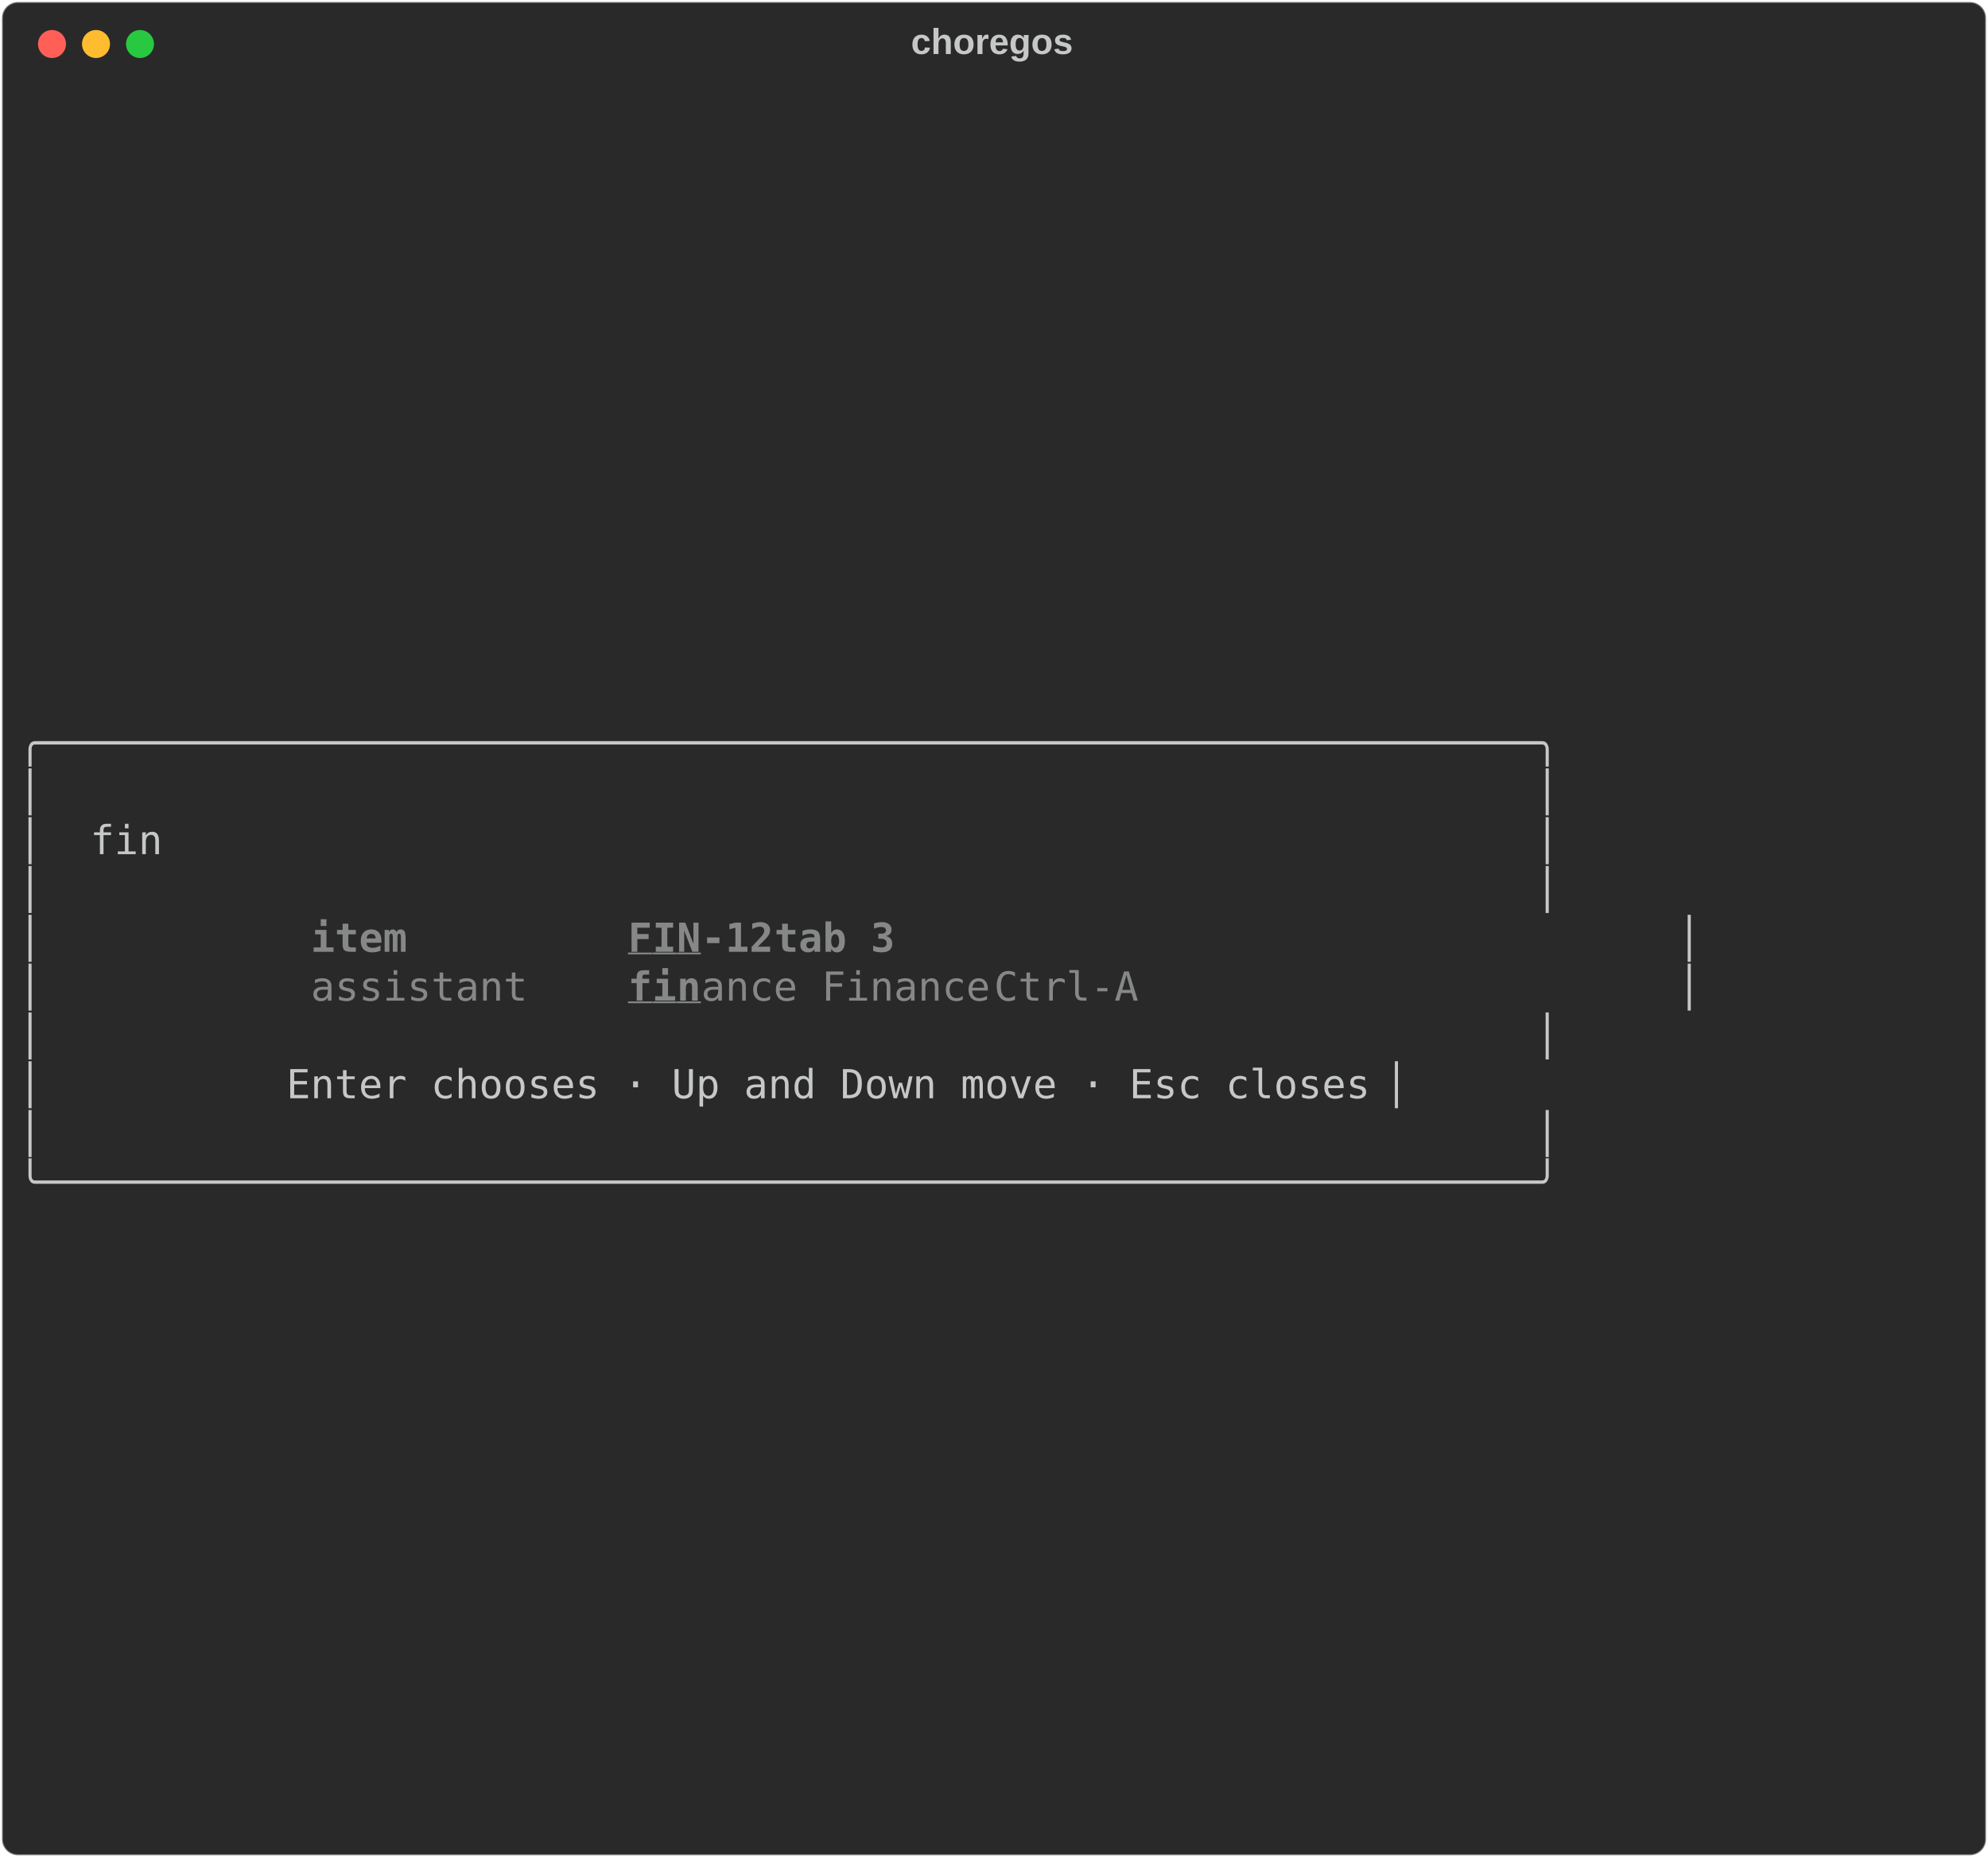
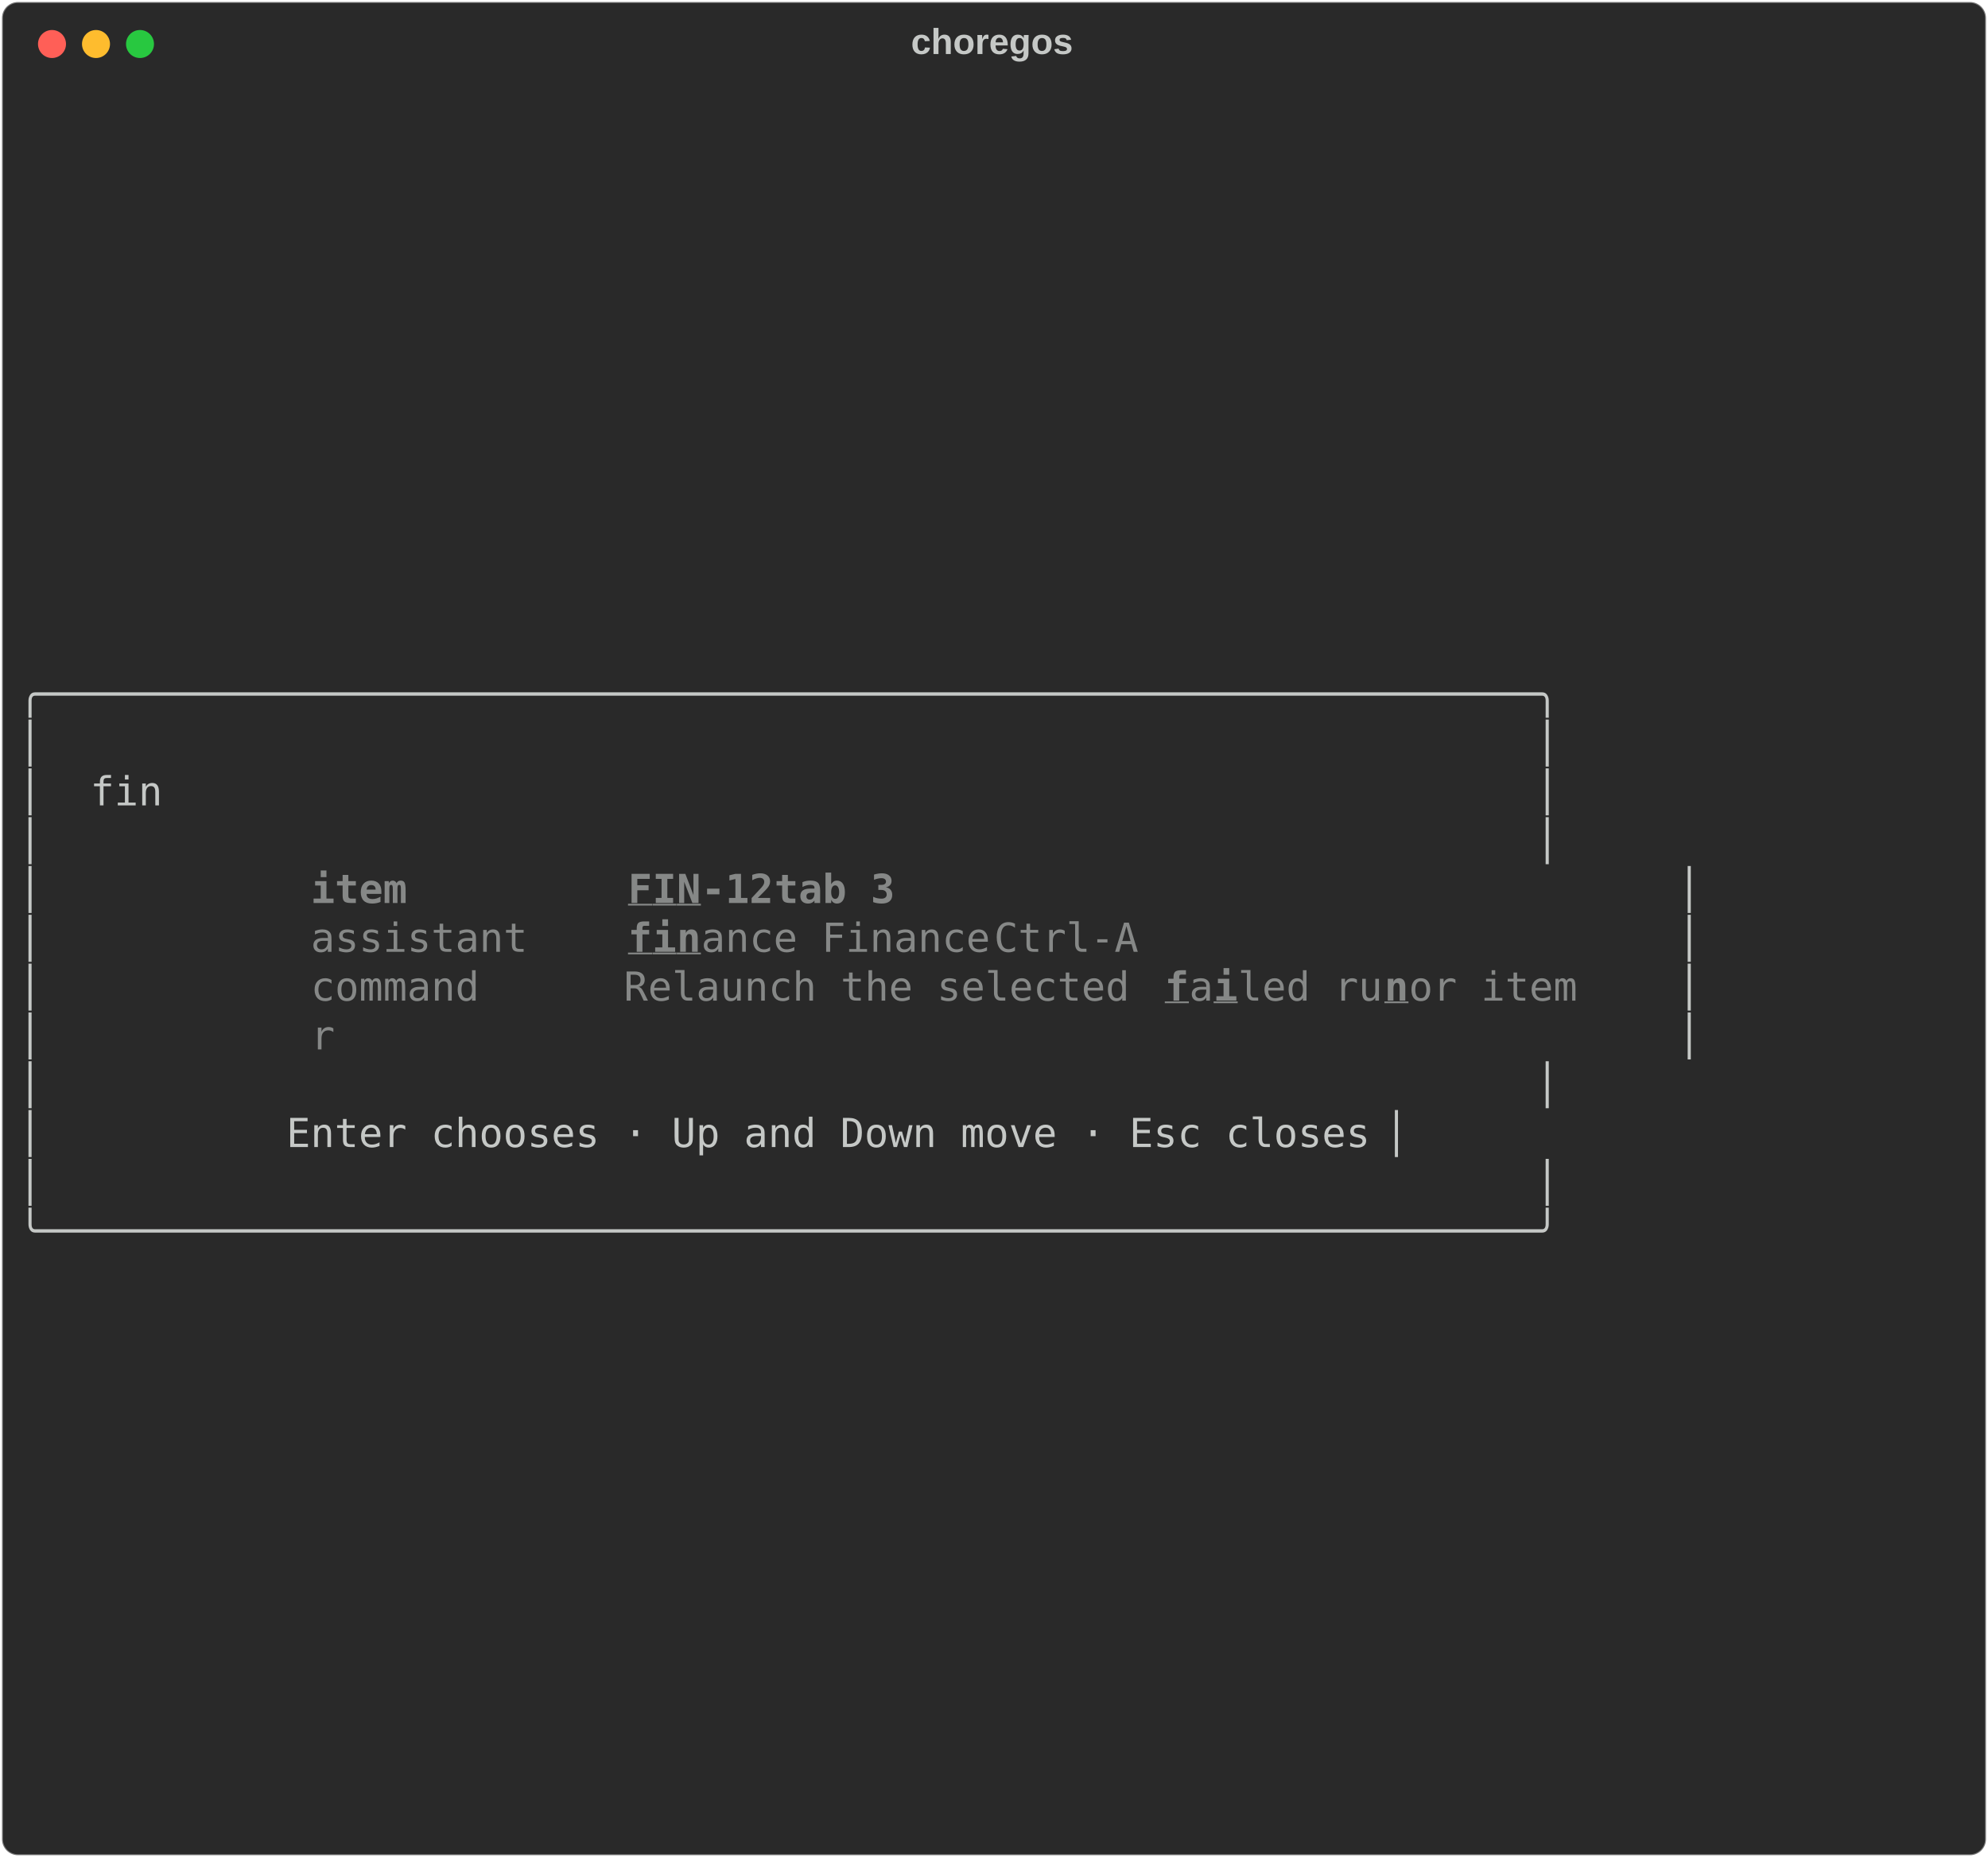
<svg xmlns="http://www.w3.org/2000/svg" class="rich-terminal" viewBox="0 0 994 928.4">
  <style>

    @font-face {
        font-family: "Fira Code";
        src: local("FiraCode-Regular"),
                url("https://cdnjs.cloudflare.com/ajax/libs/firacode/6.2.0/woff2/FiraCode-Regular.woff2") format("woff2"),
                url("https://cdnjs.cloudflare.com/ajax/libs/firacode/6.2.0/woff/FiraCode-Regular.woff") format("woff");
        font-style: normal;
        font-weight: 400;
    }
    @font-face {
        font-family: "Fira Code";
        src: local("FiraCode-Bold"),
                url("https://cdnjs.cloudflare.com/ajax/libs/firacode/6.2.0/woff2/FiraCode-Bold.woff2") format("woff2"),
                url("https://cdnjs.cloudflare.com/ajax/libs/firacode/6.2.0/woff/FiraCode-Bold.woff") format("woff");
        font-style: bold;
        font-weight: 700;
    }

-     .terminal-1299447821-matrix {
+     .terminal-3999134266-matrix {
        font-family: Fira Code, monospace;
        font-size: 20px;
        line-height: 24.4px;
        font-variant-east-asian: full-width;
    }

-     .terminal-1299447821-title {
+     .terminal-3999134266-title {
        font-size: 18px;
        font-weight: bold;
        font-family: arial;
    }

-     .terminal-1299447821-r1 { fill: #c5c8c6 }
- .terminal-1299447821-r2 { fill: #868887;font-weight: bold }
- .terminal-1299447821-r3 { fill: #868887;font-weight: bold;text-decoration: underline; }
- .terminal-1299447821-r4 { fill: #c5c8c6;font-weight: bold }
- .terminal-1299447821-r5 { fill: #868887 }
+     .terminal-3999134266-r1 { fill: #c5c8c6 }
+ .terminal-3999134266-r2 { fill: #868887;font-weight: bold }
+ .terminal-3999134266-r3 { fill: #868887;font-weight: bold;text-decoration: underline; }
+ .terminal-3999134266-r4 { fill: #c5c8c6;font-weight: bold }
+ .terminal-3999134266-r5 { fill: #868887 }
    </style>
  <defs>
-     <clipPath id="terminal-1299447821-clip-terminal">
+     <clipPath id="terminal-3999134266-clip-terminal">
      <rect x="0" y="0" width="975.0" height="877.4" />
    </clipPath>
-     <clipPath id="terminal-1299447821-line-0">
+     <clipPath id="terminal-3999134266-line-0">
      <rect x="0" y="1.5" width="976" height="24.65" />
    </clipPath>
-     <clipPath id="terminal-1299447821-line-1">
+     <clipPath id="terminal-3999134266-line-1">
      <rect x="0" y="25.9" width="976" height="24.65" />
    </clipPath>
-     <clipPath id="terminal-1299447821-line-2">
+     <clipPath id="terminal-3999134266-line-2">
      <rect x="0" y="50.3" width="976" height="24.65" />
    </clipPath>
-     <clipPath id="terminal-1299447821-line-3">
+     <clipPath id="terminal-3999134266-line-3">
      <rect x="0" y="74.7" width="976" height="24.65" />
    </clipPath>
-     <clipPath id="terminal-1299447821-line-4">
+     <clipPath id="terminal-3999134266-line-4">
      <rect x="0" y="99.1" width="976" height="24.65" />
    </clipPath>
-     <clipPath id="terminal-1299447821-line-5">
+     <clipPath id="terminal-3999134266-line-5">
      <rect x="0" y="123.5" width="976" height="24.65" />
    </clipPath>
-     <clipPath id="terminal-1299447821-line-6">
+     <clipPath id="terminal-3999134266-line-6">
      <rect x="0" y="147.9" width="976" height="24.65" />
    </clipPath>
-     <clipPath id="terminal-1299447821-line-7">
+     <clipPath id="terminal-3999134266-line-7">
      <rect x="0" y="172.3" width="976" height="24.65" />
    </clipPath>
-     <clipPath id="terminal-1299447821-line-8">
+     <clipPath id="terminal-3999134266-line-8">
      <rect x="0" y="196.7" width="976" height="24.65" />
    </clipPath>
-     <clipPath id="terminal-1299447821-line-9">
+     <clipPath id="terminal-3999134266-line-9">
      <rect x="0" y="221.1" width="976" height="24.65" />
    </clipPath>
-     <clipPath id="terminal-1299447821-line-10">
+     <clipPath id="terminal-3999134266-line-10">
      <rect x="0" y="245.5" width="976" height="24.65" />
    </clipPath>
-     <clipPath id="terminal-1299447821-line-11">
+     <clipPath id="terminal-3999134266-line-11">
      <rect x="0" y="269.9" width="976" height="24.65" />
    </clipPath>
-     <clipPath id="terminal-1299447821-line-12">
+     <clipPath id="terminal-3999134266-line-12">
      <rect x="0" y="294.3" width="976" height="24.65" />
    </clipPath>
-     <clipPath id="terminal-1299447821-line-13">
+     <clipPath id="terminal-3999134266-line-13">
      <rect x="0" y="318.7" width="976" height="24.65" />
    </clipPath>
-     <clipPath id="terminal-1299447821-line-14">
+     <clipPath id="terminal-3999134266-line-14">
      <rect x="0" y="343.1" width="976" height="24.65" />
    </clipPath>
-     <clipPath id="terminal-1299447821-line-15">
+     <clipPath id="terminal-3999134266-line-15">
      <rect x="0" y="367.5" width="976" height="24.65" />
    </clipPath>
-     <clipPath id="terminal-1299447821-line-16">
+     <clipPath id="terminal-3999134266-line-16">
      <rect x="0" y="391.9" width="976" height="24.65" />
    </clipPath>
-     <clipPath id="terminal-1299447821-line-17">
+     <clipPath id="terminal-3999134266-line-17">
      <rect x="0" y="416.3" width="976" height="24.65" />
    </clipPath>
-     <clipPath id="terminal-1299447821-line-18">
+     <clipPath id="terminal-3999134266-line-18">
      <rect x="0" y="440.7" width="976" height="24.65" />
    </clipPath>
-     <clipPath id="terminal-1299447821-line-19">
+     <clipPath id="terminal-3999134266-line-19">
      <rect x="0" y="465.1" width="976" height="24.65" />
    </clipPath>
-     <clipPath id="terminal-1299447821-line-20">
+     <clipPath id="terminal-3999134266-line-20">
      <rect x="0" y="489.5" width="976" height="24.65" />
    </clipPath>
-     <clipPath id="terminal-1299447821-line-21">
+     <clipPath id="terminal-3999134266-line-21">
      <rect x="0" y="513.9" width="976" height="24.65" />
    </clipPath>
-     <clipPath id="terminal-1299447821-line-22">
+     <clipPath id="terminal-3999134266-line-22">
      <rect x="0" y="538.3" width="976" height="24.65" />
    </clipPath>
-     <clipPath id="terminal-1299447821-line-23">
+     <clipPath id="terminal-3999134266-line-23">
      <rect x="0" y="562.7" width="976" height="24.65" />
    </clipPath>
-     <clipPath id="terminal-1299447821-line-24">
+     <clipPath id="terminal-3999134266-line-24">
      <rect x="0" y="587.1" width="976" height="24.65" />
    </clipPath>
-     <clipPath id="terminal-1299447821-line-25">
+     <clipPath id="terminal-3999134266-line-25">
      <rect x="0" y="611.5" width="976" height="24.65" />
    </clipPath>
-     <clipPath id="terminal-1299447821-line-26">
+     <clipPath id="terminal-3999134266-line-26">
      <rect x="0" y="635.9" width="976" height="24.65" />
    </clipPath>
-     <clipPath id="terminal-1299447821-line-27">
+     <clipPath id="terminal-3999134266-line-27">
      <rect x="0" y="660.3" width="976" height="24.65" />
    </clipPath>
-     <clipPath id="terminal-1299447821-line-28">
+     <clipPath id="terminal-3999134266-line-28">
      <rect x="0" y="684.7" width="976" height="24.65" />
    </clipPath>
-     <clipPath id="terminal-1299447821-line-29">
+     <clipPath id="terminal-3999134266-line-29">
      <rect x="0" y="709.1" width="976" height="24.65" />
    </clipPath>
-     <clipPath id="terminal-1299447821-line-30">
+     <clipPath id="terminal-3999134266-line-30">
      <rect x="0" y="733.5" width="976" height="24.65" />
    </clipPath>
-     <clipPath id="terminal-1299447821-line-31">
+     <clipPath id="terminal-3999134266-line-31">
      <rect x="0" y="757.9" width="976" height="24.65" />
    </clipPath>
-     <clipPath id="terminal-1299447821-line-32">
+     <clipPath id="terminal-3999134266-line-32">
      <rect x="0" y="782.3" width="976" height="24.65" />
    </clipPath>
-     <clipPath id="terminal-1299447821-line-33">
+     <clipPath id="terminal-3999134266-line-33">
      <rect x="0" y="806.7" width="976" height="24.65" />
    </clipPath>
-     <clipPath id="terminal-1299447821-line-34">
+     <clipPath id="terminal-3999134266-line-34">
      <rect x="0" y="831.1" width="976" height="24.65" />
    </clipPath>
  </defs>
  <rect fill="#292929" stroke="rgba(255,255,255,0.35)" stroke-width="1" x="1" y="1" width="992" height="926.4" rx="8" />
-   <text class="terminal-1299447821-title" fill="#c5c8c6" text-anchor="middle" x="496" y="27">choregos</text>
+   <text class="terminal-3999134266-title" fill="#c5c8c6" text-anchor="middle" x="496" y="27">choregos</text>
  <g transform="translate(26,22)">
    <circle cx="0" cy="0" r="7" fill="#ff5f57" />
    <circle cx="22" cy="0" r="7" fill="#febc2e" />
    <circle cx="44" cy="0" r="7" fill="#28c840" />
  </g>
-   <g transform="translate(9, 41)" clip-path="url(#terminal-1299447821-clip-terminal)">
-     <g class="terminal-1299447821-matrix">
-       <text class="terminal-1299447821-r1" x="976" y="20" textLength="12.2" clip-path="url(#terminal-1299447821-line-0)">
- </text>
-       <text class="terminal-1299447821-r1" x="976" y="44.4" textLength="12.2" clip-path="url(#terminal-1299447821-line-1)">
- </text>
-       <text class="terminal-1299447821-r1" x="976" y="68.8" textLength="12.2" clip-path="url(#terminal-1299447821-line-2)">
- </text>
-       <text class="terminal-1299447821-r1" x="976" y="93.2" textLength="12.2" clip-path="url(#terminal-1299447821-line-3)">
- </text>
-       <text class="terminal-1299447821-r1" x="976" y="117.6" textLength="12.2" clip-path="url(#terminal-1299447821-line-4)">
- </text>
-       <text class="terminal-1299447821-r1" x="976" y="142" textLength="12.2" clip-path="url(#terminal-1299447821-line-5)">
- </text>
-       <text class="terminal-1299447821-r1" x="976" y="166.4" textLength="12.2" clip-path="url(#terminal-1299447821-line-6)">
- </text>
-       <text class="terminal-1299447821-r1" x="976" y="190.8" textLength="12.2" clip-path="url(#terminal-1299447821-line-7)">
- </text>
-       <text class="terminal-1299447821-r1" x="976" y="215.2" textLength="12.2" clip-path="url(#terminal-1299447821-line-8)">
- </text>
-       <text class="terminal-1299447821-r1" x="976" y="239.6" textLength="12.2" clip-path="url(#terminal-1299447821-line-9)">
- </text>
-       <text class="terminal-1299447821-r1" x="976" y="264" textLength="12.2" clip-path="url(#terminal-1299447821-line-10)">
- </text>
-       <text class="terminal-1299447821-r1" x="976" y="288.4" textLength="12.2" clip-path="url(#terminal-1299447821-line-11)">
- </text>
-       <text class="terminal-1299447821-r1" x="976" y="312.8" textLength="12.2" clip-path="url(#terminal-1299447821-line-12)">
- </text>
-       <text class="terminal-1299447821-r1" x="0" y="337.2" textLength="976" clip-path="url(#terminal-1299447821-line-13)">        ╭──────────────────────────────────────────────────────────────╮        </text>
-       <text class="terminal-1299447821-r1" x="976" y="337.2" textLength="12.2" clip-path="url(#terminal-1299447821-line-13)">
- </text>
-       <text class="terminal-1299447821-r1" x="0" y="361.6" textLength="976" clip-path="url(#terminal-1299447821-line-14)">        │                                                              │        </text>
-       <text class="terminal-1299447821-r1" x="976" y="361.6" textLength="12.2" clip-path="url(#terminal-1299447821-line-14)">
- </text>
-       <text class="terminal-1299447821-r1" x="0" y="386" textLength="976" clip-path="url(#terminal-1299447821-line-15)">        │  fin                                                         │        </text>
-       <text class="terminal-1299447821-r1" x="976" y="386" textLength="12.2" clip-path="url(#terminal-1299447821-line-15)">
- </text>
-       <text class="terminal-1299447821-r1" x="0" y="410.4" textLength="976" clip-path="url(#terminal-1299447821-line-16)">        │                                                              │        </text>
-       <text class="terminal-1299447821-r1" x="976" y="410.4" textLength="12.2" clip-path="url(#terminal-1299447821-line-16)">
- </text>
-       <text class="terminal-1299447821-r1" x="0" y="434.8" textLength="146.4" clip-path="url(#terminal-1299447821-line-17)">        │   </text>
-       <text class="terminal-1299447821-r2" x="146.4" y="434.8" textLength="158.6" clip-path="url(#terminal-1299447821-line-17)">item         </text>
-       <text class="terminal-1299447821-r3" x="305" y="434.8" textLength="12.2" clip-path="url(#terminal-1299447821-line-17)">F</text>
-       <text class="terminal-1299447821-r3" x="317.2" y="434.8" textLength="12.2" clip-path="url(#terminal-1299447821-line-17)">I</text>
-       <text class="terminal-1299447821-r3" x="329.4" y="434.8" textLength="12.2" clip-path="url(#terminal-1299447821-line-17)">N</text>
-       <text class="terminal-1299447821-r2" x="341.6" y="434.8" textLength="36.6" clip-path="url(#terminal-1299447821-line-17)">-12</text>
-       <text class="terminal-1299447821-r2" x="378.2" y="434.8" textLength="97.6" clip-path="url(#terminal-1299447821-line-17)">   tab 3</text>
-       <text class="terminal-1299447821-r1" x="829.6" y="434.8" textLength="146.4" clip-path="url(#terminal-1299447821-line-17)">   │        </text>
-       <text class="terminal-1299447821-r1" x="976" y="434.8" textLength="12.2" clip-path="url(#terminal-1299447821-line-17)">
- </text>
-       <text class="terminal-1299447821-r1" x="0" y="459.2" textLength="146.4" clip-path="url(#terminal-1299447821-line-18)">        │   </text>
-       <text class="terminal-1299447821-r5" x="146.4" y="459.2" textLength="158.6" clip-path="url(#terminal-1299447821-line-18)">assistant    </text>
-       <text class="terminal-1299447821-r3" x="305" y="459.2" textLength="12.2" clip-path="url(#terminal-1299447821-line-18)">f</text>
-       <text class="terminal-1299447821-r3" x="317.2" y="459.2" textLength="12.2" clip-path="url(#terminal-1299447821-line-18)">i</text>
-       <text class="terminal-1299447821-r3" x="329.4" y="459.2" textLength="12.2" clip-path="url(#terminal-1299447821-line-18)">n</text>
-       <text class="terminal-1299447821-r5" x="341.6" y="459.2" textLength="146.4" clip-path="url(#terminal-1299447821-line-18)">ance Finance</text>
-       <text class="terminal-1299447821-r5" x="488" y="459.2" textLength="109.8" clip-path="url(#terminal-1299447821-line-18)">   Ctrl-A</text>
-       <text class="terminal-1299447821-r1" x="829.6" y="459.2" textLength="146.4" clip-path="url(#terminal-1299447821-line-18)">   │        </text>
-       <text class="terminal-1299447821-r1" x="976" y="459.2" textLength="12.2" clip-path="url(#terminal-1299447821-line-18)">
- </text>
-       <text class="terminal-1299447821-r1" x="0" y="483.6" textLength="976" clip-path="url(#terminal-1299447821-line-19)">        │                                                              │        </text>
-       <text class="terminal-1299447821-r1" x="976" y="483.6" textLength="12.2" clip-path="url(#terminal-1299447821-line-19)">
- </text>
-       <text class="terminal-1299447821-r1" x="0" y="508" textLength="134.2" clip-path="url(#terminal-1299447821-line-20)">        │  </text>
-       <text class="terminal-1299447821-r1" x="134.2" y="508" textLength="549" clip-path="url(#terminal-1299447821-line-20)">Enter chooses · Up and Down move · Esc closes</text>
-       <text class="terminal-1299447821-r1" x="683.2" y="508" textLength="292.8" clip-path="url(#terminal-1299447821-line-20)">               │        </text>
-       <text class="terminal-1299447821-r1" x="976" y="508" textLength="12.2" clip-path="url(#terminal-1299447821-line-20)">
- </text>
-       <text class="terminal-1299447821-r1" x="0" y="532.4" textLength="976" clip-path="url(#terminal-1299447821-line-21)">        │                                                              │        </text>
-       <text class="terminal-1299447821-r1" x="976" y="532.4" textLength="12.2" clip-path="url(#terminal-1299447821-line-21)">
- </text>
-       <text class="terminal-1299447821-r1" x="0" y="556.8" textLength="976" clip-path="url(#terminal-1299447821-line-22)">        ╰──────────────────────────────────────────────────────────────╯        </text>
-       <text class="terminal-1299447821-r1" x="976" y="556.8" textLength="12.2" clip-path="url(#terminal-1299447821-line-22)">
- </text>
-       <text class="terminal-1299447821-r1" x="976" y="581.2" textLength="12.2" clip-path="url(#terminal-1299447821-line-23)">
- </text>
-       <text class="terminal-1299447821-r1" x="976" y="605.6" textLength="12.2" clip-path="url(#terminal-1299447821-line-24)">
- </text>
-       <text class="terminal-1299447821-r1" x="976" y="630" textLength="12.2" clip-path="url(#terminal-1299447821-line-25)">
- </text>
-       <text class="terminal-1299447821-r1" x="976" y="654.4" textLength="12.2" clip-path="url(#terminal-1299447821-line-26)">
- </text>
-       <text class="terminal-1299447821-r1" x="976" y="678.8" textLength="12.2" clip-path="url(#terminal-1299447821-line-27)">
- </text>
-       <text class="terminal-1299447821-r1" x="976" y="703.2" textLength="12.2" clip-path="url(#terminal-1299447821-line-28)">
- </text>
-       <text class="terminal-1299447821-r1" x="976" y="727.6" textLength="12.2" clip-path="url(#terminal-1299447821-line-29)">
- </text>
-       <text class="terminal-1299447821-r1" x="976" y="752" textLength="12.2" clip-path="url(#terminal-1299447821-line-30)">
- </text>
-       <text class="terminal-1299447821-r1" x="976" y="776.4" textLength="12.2" clip-path="url(#terminal-1299447821-line-31)">
- </text>
-       <text class="terminal-1299447821-r1" x="976" y="800.8" textLength="12.2" clip-path="url(#terminal-1299447821-line-32)">
- </text>
-       <text class="terminal-1299447821-r1" x="976" y="825.2" textLength="12.2" clip-path="url(#terminal-1299447821-line-33)">
- </text>
-       <text class="terminal-1299447821-r1" x="976" y="849.6" textLength="12.2" clip-path="url(#terminal-1299447821-line-34)">
+   <g transform="translate(9, 41)" clip-path="url(#terminal-3999134266-clip-terminal)">
+     <g class="terminal-3999134266-matrix">
+       <text class="terminal-3999134266-r1" x="976" y="20" textLength="12.2" clip-path="url(#terminal-3999134266-line-0)">
+ </text>
+       <text class="terminal-3999134266-r1" x="976" y="44.4" textLength="12.2" clip-path="url(#terminal-3999134266-line-1)">
+ </text>
+       <text class="terminal-3999134266-r1" x="976" y="68.8" textLength="12.2" clip-path="url(#terminal-3999134266-line-2)">
+ </text>
+       <text class="terminal-3999134266-r1" x="976" y="93.2" textLength="12.2" clip-path="url(#terminal-3999134266-line-3)">
+ </text>
+       <text class="terminal-3999134266-r1" x="976" y="117.6" textLength="12.2" clip-path="url(#terminal-3999134266-line-4)">
+ </text>
+       <text class="terminal-3999134266-r1" x="976" y="142" textLength="12.2" clip-path="url(#terminal-3999134266-line-5)">
+ </text>
+       <text class="terminal-3999134266-r1" x="976" y="166.4" textLength="12.2" clip-path="url(#terminal-3999134266-line-6)">
+ </text>
+       <text class="terminal-3999134266-r1" x="976" y="190.8" textLength="12.2" clip-path="url(#terminal-3999134266-line-7)">
+ </text>
+       <text class="terminal-3999134266-r1" x="976" y="215.2" textLength="12.2" clip-path="url(#terminal-3999134266-line-8)">
+ </text>
+       <text class="terminal-3999134266-r1" x="976" y="239.6" textLength="12.2" clip-path="url(#terminal-3999134266-line-9)">
+ </text>
+       <text class="terminal-3999134266-r1" x="976" y="264" textLength="12.2" clip-path="url(#terminal-3999134266-line-10)">
+ </text>
+       <text class="terminal-3999134266-r1" x="976" y="288.4" textLength="12.2" clip-path="url(#terminal-3999134266-line-11)">
+ </text>
+       <text class="terminal-3999134266-r1" x="0" y="312.8" textLength="976" clip-path="url(#terminal-3999134266-line-12)">        ╭──────────────────────────────────────────────────────────────╮        </text>
+       <text class="terminal-3999134266-r1" x="976" y="312.8" textLength="12.2" clip-path="url(#terminal-3999134266-line-12)">
+ </text>
+       <text class="terminal-3999134266-r1" x="0" y="337.2" textLength="976" clip-path="url(#terminal-3999134266-line-13)">        │                                                              │        </text>
+       <text class="terminal-3999134266-r1" x="976" y="337.2" textLength="12.2" clip-path="url(#terminal-3999134266-line-13)">
+ </text>
+       <text class="terminal-3999134266-r1" x="0" y="361.6" textLength="976" clip-path="url(#terminal-3999134266-line-14)">        │  fin                                                         │        </text>
+       <text class="terminal-3999134266-r1" x="976" y="361.6" textLength="12.2" clip-path="url(#terminal-3999134266-line-14)">
+ </text>
+       <text class="terminal-3999134266-r1" x="0" y="386" textLength="976" clip-path="url(#terminal-3999134266-line-15)">        │                                                              │        </text>
+       <text class="terminal-3999134266-r1" x="976" y="386" textLength="12.2" clip-path="url(#terminal-3999134266-line-15)">
+ </text>
+       <text class="terminal-3999134266-r1" x="0" y="410.4" textLength="146.4" clip-path="url(#terminal-3999134266-line-16)">        │   </text>
+       <text class="terminal-3999134266-r2" x="146.4" y="410.4" textLength="158.6" clip-path="url(#terminal-3999134266-line-16)">item         </text>
+       <text class="terminal-3999134266-r3" x="305" y="410.4" textLength="12.2" clip-path="url(#terminal-3999134266-line-16)">F</text>
+       <text class="terminal-3999134266-r3" x="317.2" y="410.4" textLength="12.2" clip-path="url(#terminal-3999134266-line-16)">I</text>
+       <text class="terminal-3999134266-r3" x="329.4" y="410.4" textLength="12.2" clip-path="url(#terminal-3999134266-line-16)">N</text>
+       <text class="terminal-3999134266-r2" x="341.6" y="410.4" textLength="36.6" clip-path="url(#terminal-3999134266-line-16)">-12</text>
+       <text class="terminal-3999134266-r2" x="378.2" y="410.4" textLength="97.6" clip-path="url(#terminal-3999134266-line-16)">   tab 3</text>
+       <text class="terminal-3999134266-r1" x="829.6" y="410.4" textLength="146.4" clip-path="url(#terminal-3999134266-line-16)">   │        </text>
+       <text class="terminal-3999134266-r1" x="976" y="410.4" textLength="12.2" clip-path="url(#terminal-3999134266-line-16)">
+ </text>
+       <text class="terminal-3999134266-r1" x="0" y="434.8" textLength="146.4" clip-path="url(#terminal-3999134266-line-17)">        │   </text>
+       <text class="terminal-3999134266-r5" x="146.4" y="434.8" textLength="158.6" clip-path="url(#terminal-3999134266-line-17)">assistant    </text>
+       <text class="terminal-3999134266-r3" x="305" y="434.8" textLength="12.2" clip-path="url(#terminal-3999134266-line-17)">f</text>
+       <text class="terminal-3999134266-r3" x="317.2" y="434.8" textLength="12.2" clip-path="url(#terminal-3999134266-line-17)">i</text>
+       <text class="terminal-3999134266-r3" x="329.4" y="434.8" textLength="12.2" clip-path="url(#terminal-3999134266-line-17)">n</text>
+       <text class="terminal-3999134266-r5" x="341.6" y="434.8" textLength="146.4" clip-path="url(#terminal-3999134266-line-17)">ance Finance</text>
+       <text class="terminal-3999134266-r5" x="488" y="434.8" textLength="109.8" clip-path="url(#terminal-3999134266-line-17)">   Ctrl-A</text>
+       <text class="terminal-3999134266-r1" x="829.6" y="434.8" textLength="146.4" clip-path="url(#terminal-3999134266-line-17)">   │        </text>
+       <text class="terminal-3999134266-r1" x="976" y="434.8" textLength="12.2" clip-path="url(#terminal-3999134266-line-17)">
+ </text>
+       <text class="terminal-3999134266-r1" x="0" y="459.2" textLength="146.4" clip-path="url(#terminal-3999134266-line-18)">        │   </text>
+       <text class="terminal-3999134266-r5" x="146.4" y="459.2" textLength="427" clip-path="url(#terminal-3999134266-line-18)">command      Relaunch the selected </text>
+       <text class="terminal-3999134266-r3" x="573.4" y="459.2" textLength="12.2" clip-path="url(#terminal-3999134266-line-18)">f</text>
+       <text class="terminal-3999134266-r5" x="585.6" y="459.2" textLength="12.2" clip-path="url(#terminal-3999134266-line-18)">a</text>
+       <text class="terminal-3999134266-r3" x="597.8" y="459.2" textLength="12.2" clip-path="url(#terminal-3999134266-line-18)">i</text>
+       <text class="terminal-3999134266-r5" x="610" y="459.2" textLength="73.2" clip-path="url(#terminal-3999134266-line-18)">led ru</text>
+       <text class="terminal-3999134266-r3" x="683.2" y="459.2" textLength="12.2" clip-path="url(#terminal-3999134266-line-18)">n</text>
+       <text class="terminal-3999134266-r5" x="695.4" y="459.2" textLength="97.6" clip-path="url(#terminal-3999134266-line-18)"> or item</text>
+       <text class="terminal-3999134266-r1" x="829.6" y="459.2" textLength="146.4" clip-path="url(#terminal-3999134266-line-18)">   │        </text>
+       <text class="terminal-3999134266-r1" x="976" y="459.2" textLength="12.2" clip-path="url(#terminal-3999134266-line-18)">
+ </text>
+       <text class="terminal-3999134266-r1" x="0" y="483.6" textLength="146.4" clip-path="url(#terminal-3999134266-line-19)">        │   </text>
+       <text class="terminal-3999134266-r5" x="146.4" y="483.6" textLength="12.2" clip-path="url(#terminal-3999134266-line-19)">r</text>
+       <text class="terminal-3999134266-r1" x="829.6" y="483.6" textLength="146.4" clip-path="url(#terminal-3999134266-line-19)">   │        </text>
+       <text class="terminal-3999134266-r1" x="976" y="483.6" textLength="12.2" clip-path="url(#terminal-3999134266-line-19)">
+ </text>
+       <text class="terminal-3999134266-r1" x="0" y="508" textLength="976" clip-path="url(#terminal-3999134266-line-20)">        │                                                              │        </text>
+       <text class="terminal-3999134266-r1" x="976" y="508" textLength="12.2" clip-path="url(#terminal-3999134266-line-20)">
+ </text>
+       <text class="terminal-3999134266-r1" x="0" y="532.4" textLength="134.2" clip-path="url(#terminal-3999134266-line-21)">        │  </text>
+       <text class="terminal-3999134266-r1" x="134.2" y="532.4" textLength="549" clip-path="url(#terminal-3999134266-line-21)">Enter chooses · Up and Down move · Esc closes</text>
+       <text class="terminal-3999134266-r1" x="683.2" y="532.4" textLength="292.8" clip-path="url(#terminal-3999134266-line-21)">               │        </text>
+       <text class="terminal-3999134266-r1" x="976" y="532.4" textLength="12.2" clip-path="url(#terminal-3999134266-line-21)">
+ </text>
+       <text class="terminal-3999134266-r1" x="0" y="556.8" textLength="976" clip-path="url(#terminal-3999134266-line-22)">        │                                                              │        </text>
+       <text class="terminal-3999134266-r1" x="976" y="556.8" textLength="12.2" clip-path="url(#terminal-3999134266-line-22)">
+ </text>
+       <text class="terminal-3999134266-r1" x="0" y="581.2" textLength="976" clip-path="url(#terminal-3999134266-line-23)">        ╰──────────────────────────────────────────────────────────────╯        </text>
+       <text class="terminal-3999134266-r1" x="976" y="581.2" textLength="12.2" clip-path="url(#terminal-3999134266-line-23)">
+ </text>
+       <text class="terminal-3999134266-r1" x="976" y="605.6" textLength="12.2" clip-path="url(#terminal-3999134266-line-24)">
+ </text>
+       <text class="terminal-3999134266-r1" x="976" y="630" textLength="12.2" clip-path="url(#terminal-3999134266-line-25)">
+ </text>
+       <text class="terminal-3999134266-r1" x="976" y="654.4" textLength="12.2" clip-path="url(#terminal-3999134266-line-26)">
+ </text>
+       <text class="terminal-3999134266-r1" x="976" y="678.8" textLength="12.2" clip-path="url(#terminal-3999134266-line-27)">
+ </text>
+       <text class="terminal-3999134266-r1" x="976" y="703.2" textLength="12.2" clip-path="url(#terminal-3999134266-line-28)">
+ </text>
+       <text class="terminal-3999134266-r1" x="976" y="727.6" textLength="12.2" clip-path="url(#terminal-3999134266-line-29)">
+ </text>
+       <text class="terminal-3999134266-r1" x="976" y="752" textLength="12.2" clip-path="url(#terminal-3999134266-line-30)">
+ </text>
+       <text class="terminal-3999134266-r1" x="976" y="776.4" textLength="12.2" clip-path="url(#terminal-3999134266-line-31)">
+ </text>
+       <text class="terminal-3999134266-r1" x="976" y="800.8" textLength="12.2" clip-path="url(#terminal-3999134266-line-32)">
+ </text>
+       <text class="terminal-3999134266-r1" x="976" y="825.2" textLength="12.2" clip-path="url(#terminal-3999134266-line-33)">
+ </text>
+       <text class="terminal-3999134266-r1" x="976" y="849.6" textLength="12.2" clip-path="url(#terminal-3999134266-line-34)">
</text>
    </g>
  </g>
</svg>
